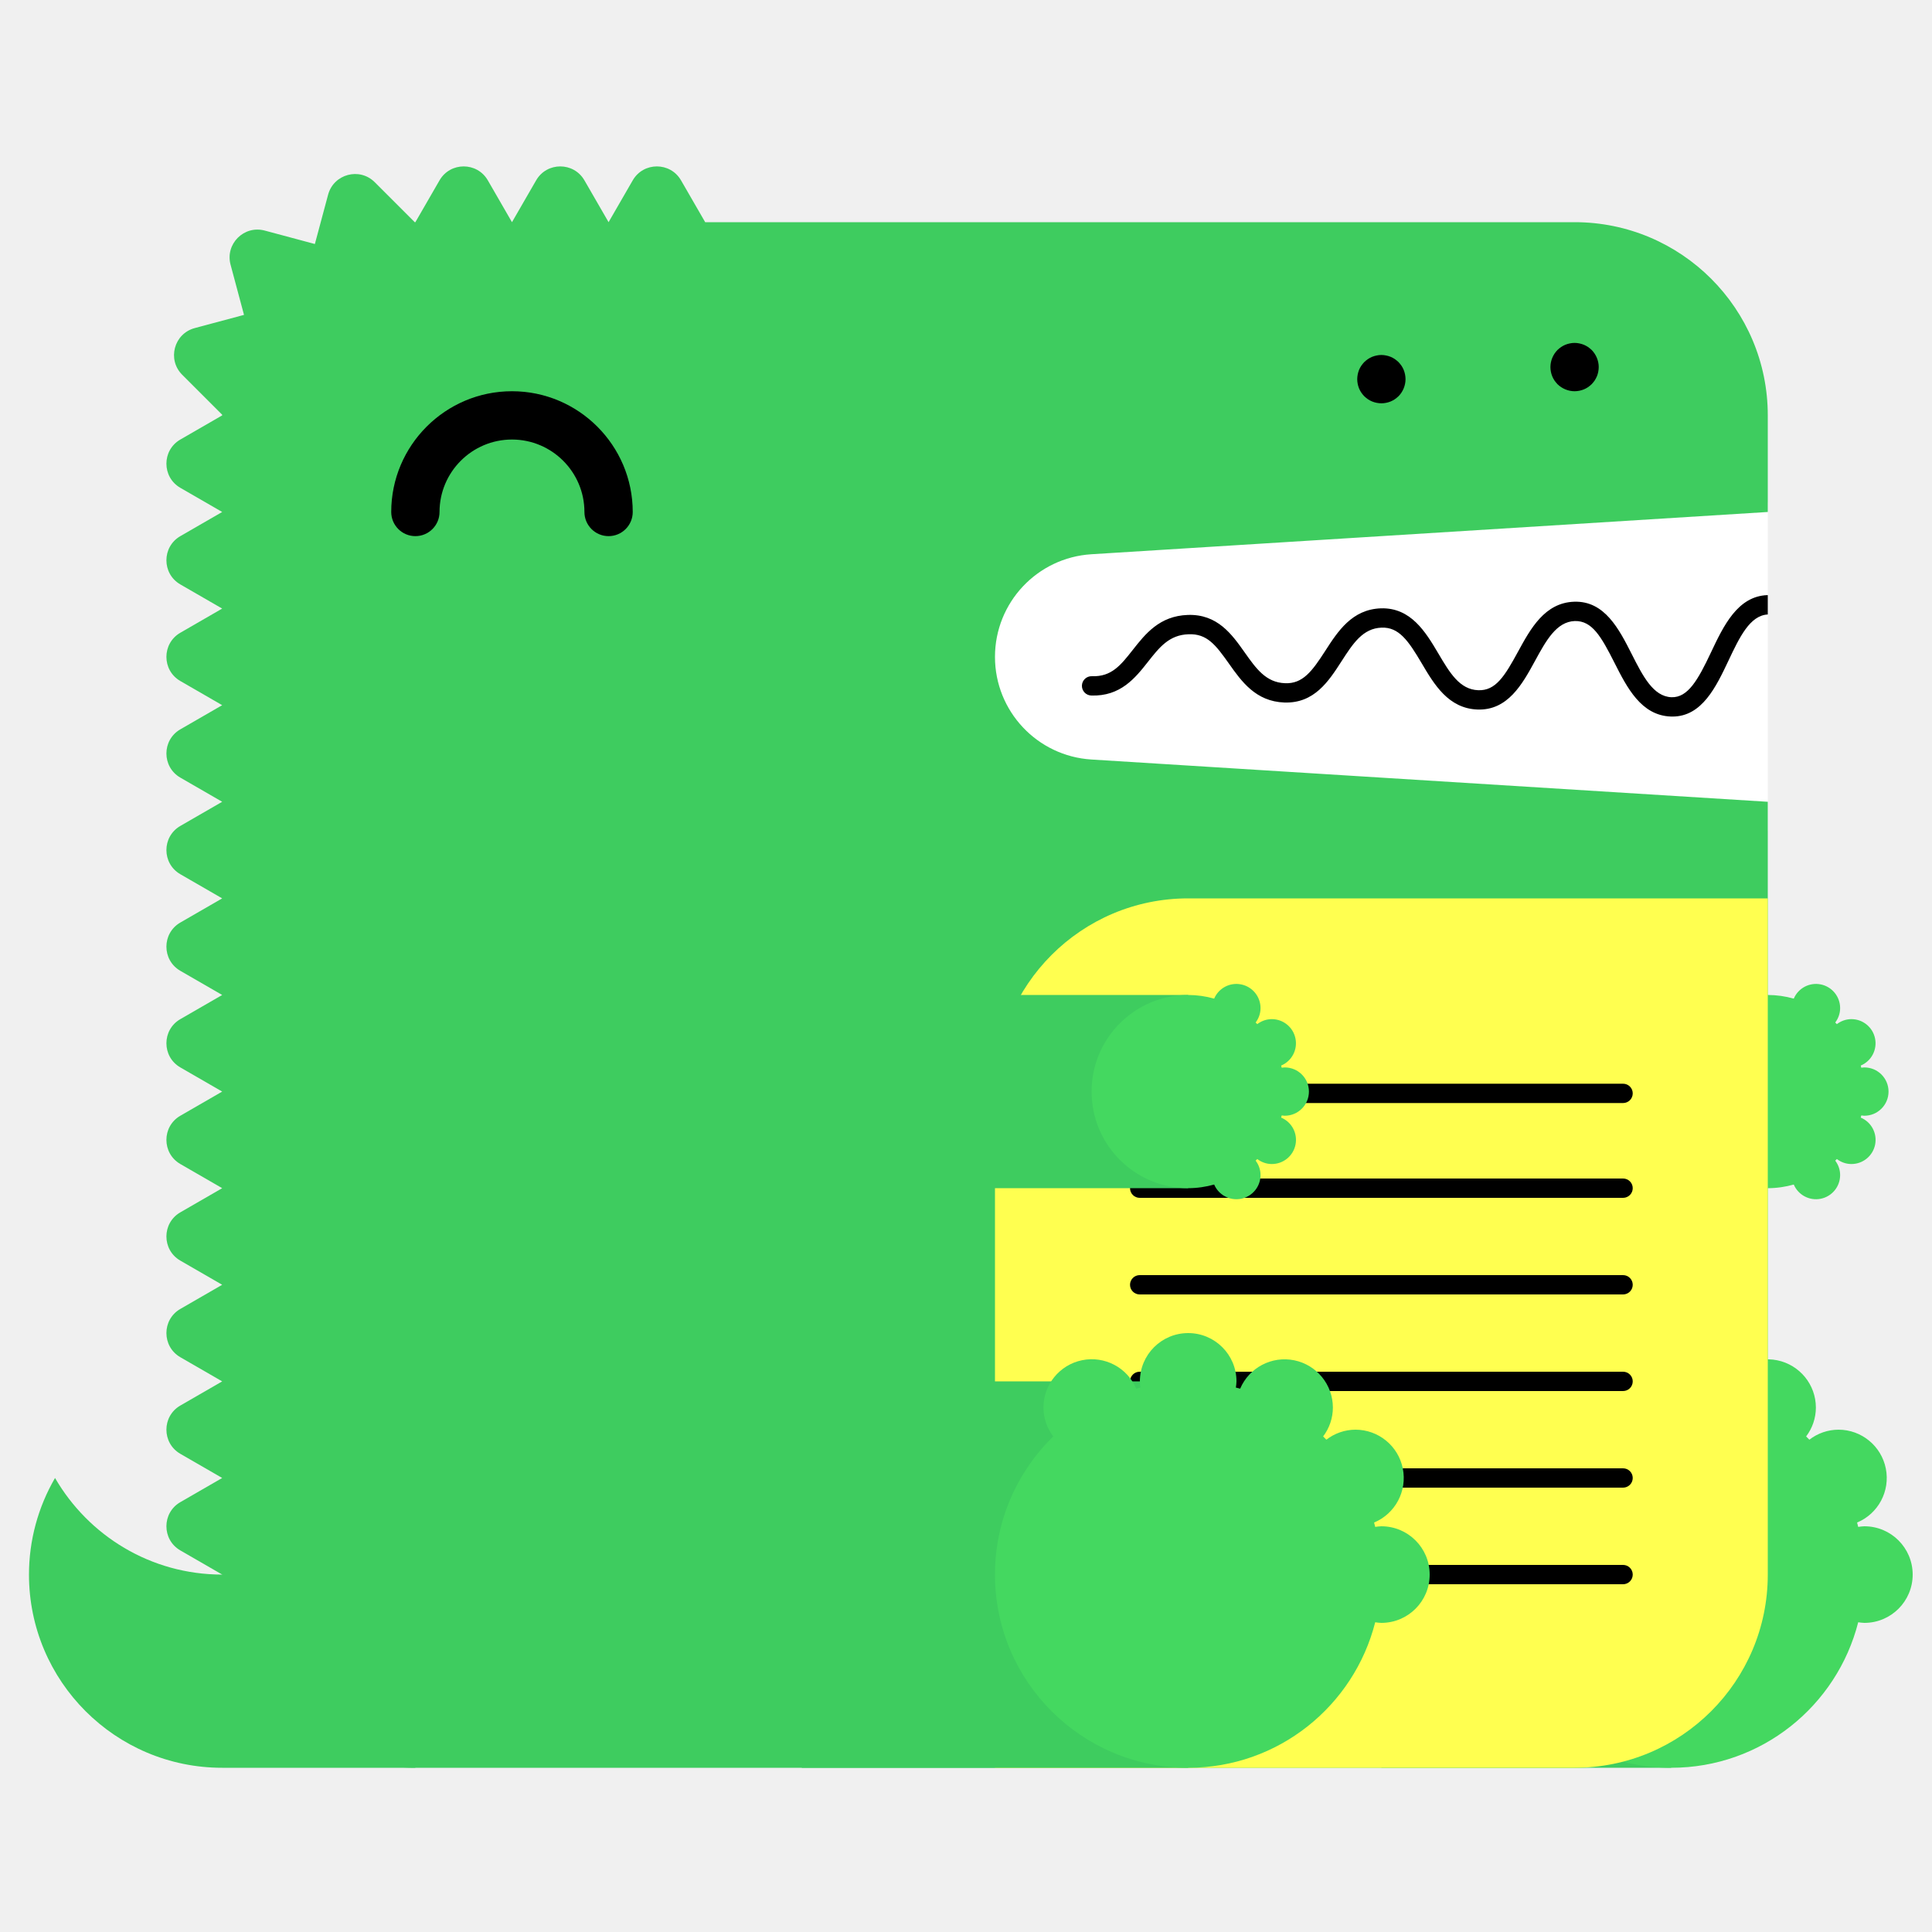
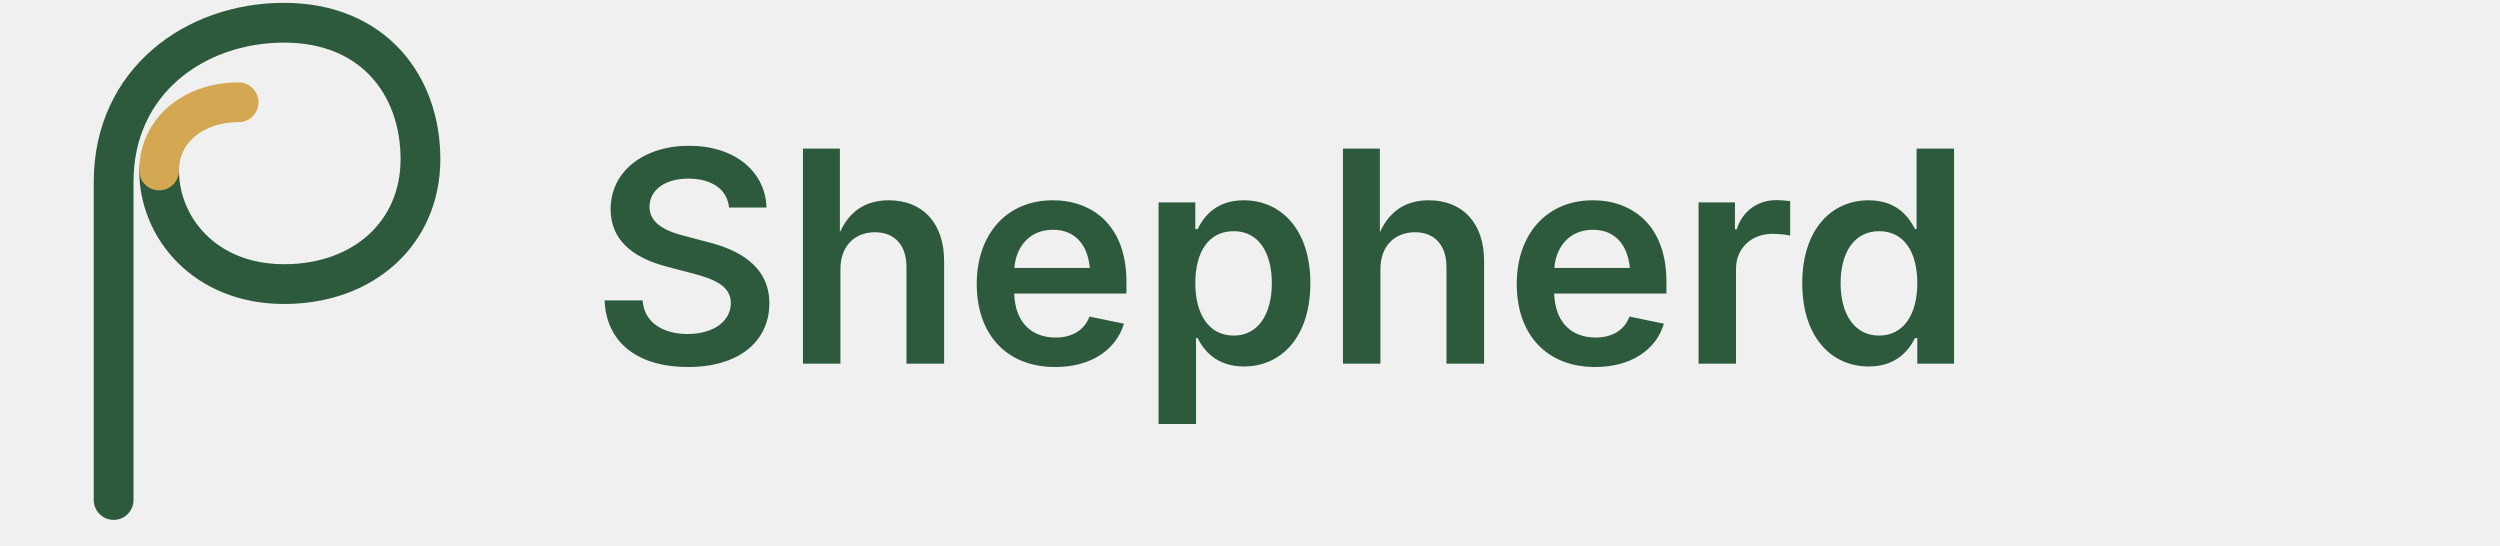
- <svg xmlns="http://www.w3.org/2000/svg" width="200" height="200" viewBox="0 0 200 200">
-   <g fill="none" fill-rule="evenodd">
-     <path fill="#FFF" d="M99 52h84v34H99z" />
-     <path d="M23 163c-7.398 0-13.843-4.027-17.303-10A19.886 19.886 0 0 0 3 163c0 11.046 8.954 20 20 20h20v-20H23z" fill="#3ECC5F" />
-     <path d="M112.98 57.376L183 53V43c0-11.046-8.954-20-20-20H73l-2.5-4.33c-1.112-1.925-3.889-1.925-5 0L63 23l-2.5-4.33c-1.111-1.925-3.889-1.925-5 0L53 23l-2.5-4.33c-1.111-1.925-3.889-1.925-5 0L43 23c-.022 0-.042.003-.065.003l-4.142-4.141c-1.57-1.571-4.252-.853-4.828 1.294l-1.369 5.104-5.192-1.392c-2.148-.575-4.111 1.389-3.535 3.536l1.39 5.193-5.102 1.367c-2.148.576-2.867 3.259-1.296 4.83l4.142 4.142c0 .021-.003.042-.003.064l-4.33 2.5c-1.925 1.111-1.925 3.889 0 5L23 53l-4.33 2.5c-1.925 1.111-1.925 3.889 0 5L23 63l-4.33 2.5c-1.925 1.111-1.925 3.889 0 5L23 73l-4.33 2.5c-1.925 1.111-1.925 3.889 0 5L23 83l-4.33 2.5c-1.925 1.111-1.925 3.889 0 5L23 93l-4.33 2.5c-1.925 1.111-1.925 3.889 0 5L23 103l-4.33 2.5c-1.925 1.111-1.925 3.889 0 5L23 113l-4.33 2.5c-1.925 1.111-1.925 3.889 0 5L23 123l-4.33 2.5c-1.925 1.111-1.925 3.889 0 5L23 133l-4.33 2.5c-1.925 1.111-1.925 3.889 0 5L23 143l-4.33 2.5c-1.925 1.111-1.925 3.889 0 5L23 153l-4.33 2.5c-1.925 1.111-1.925 3.889 0 5L23 163c0 11.046 8.954 20 20 20h120c11.046 0 20-8.954 20-20V83l-70.02-4.376A10.645 10.645 0 0 1 103 68c0-5.621 4.37-10.273 9.98-10.624" fill="#3ECC5F" />
-     <path fill="#3ECC5F" d="M143 183h30v-40h-30z" />
-     <path d="M193 158c-.219 0-.428.037-.639.064-.038-.15-.074-.301-.116-.451A5 5 0 0 0 190.32 148a4.96 4.96 0 0 0-3.016 1.036 26.531 26.531 0 0 0-.335-.336 4.955 4.955 0 0 0 1.011-2.987 5 5 0 0 0-9.599-1.959c-.148-.042-.297-.077-.445-.115.027-.211.064-.42.064-.639a5 5 0 0 0-5-5 5 5 0 0 0-5 5c0 .219.037.428.064.639-.148.038-.297.073-.445.115a4.998 4.998 0 0 0-9.599 1.959c0 1.125.384 2.151 1.011 2.987-3.717 3.632-6.031 8.693-6.031 14.3 0 11.046 8.954 20 20 20 9.339 0 17.16-6.41 19.361-15.064.211.027.42.064.639.064a5 5 0 0 0 5-5 5 5 0 0 0-5-5" fill="#44D860" />
-     <path fill="#3ECC5F" d="M153 123h30v-20h-30z" />
-     <path d="M193 115.5a2.5 2.5 0 1 0 0-5c-.109 0-.214.019-.319.032-.02-.075-.037-.15-.058-.225a2.501 2.501 0 0 0-.963-4.807c-.569 0-1.088.197-1.508.518a6.653 6.653 0 0 0-.168-.168c.314-.417.506-.931.506-1.494a2.5 2.5 0 0 0-4.8-.979A9.987 9.987 0 0 0 183 103c-5.522 0-10 4.478-10 10s4.478 10 10 10c.934 0 1.833-.138 2.69-.377a2.5 2.5 0 0 0 4.8-.979c0-.563-.192-1.077-.506-1.494.057-.055.113-.111.168-.168.42.321.939.518 1.508.518a2.5 2.5 0 0 0 .963-4.807c.021-.074.038-.15.058-.225.105.013.21.032.319.032" fill="#44D860" />
-     <path d="M63 55.5a2.5 2.5 0 0 1-2.5-2.5c0-4.136-3.364-7.5-7.5-7.5s-7.5 3.364-7.5 7.5a2.5 2.5 0 1 1-5 0c0-6.893 5.607-12.5 12.5-12.5S65.5 46.107 65.5 53a2.5 2.5 0 0 1-2.5 2.5" fill="#000" />
-     <path d="M103 183h60c11.046 0 20-8.954 20-20V93h-60c-11.046 0-20 8.954-20 20v70z" fill="#FFFF50" />
-     <path d="M168.02 124h-50.04a1 1 0 1 1 0-2h50.04a1 1 0 1 1 0 2m0 20h-50.04a1 1 0 1 1 0-2h50.04a1 1 0 1 1 0 2m0 20h-50.04a1 1 0 1 1 0-2h50.04a1 1 0 1 1 0 2m0-49.814h-50.04a1 1 0 1 1 0-2h50.04a1 1 0 1 1 0 2m0 19.814h-50.04a1 1 0 1 1 0-2h50.04a1 1 0 1 1 0 2m0 20h-50.04a1 1 0 1 1 0-2h50.04a1 1 0 1 1 0 2M183 61.611c-.012 0-.022-.006-.034-.005-3.09.105-4.552 3.196-5.842 5.923-1.346 2.85-2.387 4.703-4.093 4.647-1.889-.068-2.969-2.202-4.113-4.46-1.314-2.594-2.814-5.536-5.963-5.426-3.046.104-4.513 2.794-5.807 5.167-1.377 2.528-2.314 4.065-4.121 3.994-1.927-.07-2.951-1.805-4.136-3.813-1.321-2.236-2.848-4.75-5.936-4.664-2.994.103-4.465 2.385-5.763 4.4-1.373 2.13-2.335 3.428-4.165 3.351-1.973-.07-2.992-1.51-4.171-3.177-1.324-1.873-2.816-3.993-5.895-3.89-2.928.1-4.399 1.97-5.696 3.618-1.232 1.564-2.194 2.802-4.229 2.724a1 1 0 0 0-.072 2c3.017.101 4.545-1.8 5.872-3.487 1.177-1.496 2.193-2.787 4.193-2.855 1.926-.082 2.829 1.115 4.195 3.045 1.297 1.834 2.769 3.914 5.731 4.021 3.103.104 4.596-2.215 5.918-4.267 1.182-1.834 2.202-3.417 4.15-3.484 1.793-.067 2.769 1.35 4.145 3.681 1.297 2.197 2.766 4.686 5.787 4.796 3.125.108 4.634-2.62 5.949-5.035 1.139-2.088 2.214-4.06 4.119-4.126 1.793-.042 2.728 1.595 4.111 4.33 1.292 2.553 2.757 5.445 5.825 5.556l.169.003c3.064 0 4.518-3.075 5.805-5.794 1.139-2.41 2.217-4.68 4.067-4.773v-2z" fill="#000" />
-     <path fill="#3ECC5F" d="M83 183h40v-40H83z" />
-     <path d="M143 158c-.219 0-.428.037-.639.064-.038-.15-.074-.301-.116-.451A5 5 0 0 0 140.32 148a4.96 4.96 0 0 0-3.016 1.036 26.531 26.531 0 0 0-.335-.336 4.955 4.955 0 0 0 1.011-2.987 5 5 0 0 0-9.599-1.959c-.148-.042-.297-.077-.445-.115.027-.211.064-.42.064-.639a5 5 0 0 0-5-5 5 5 0 0 0-5 5c0 .219.037.428.064.639-.148.038-.297.073-.445.115a4.998 4.998 0 0 0-9.599 1.959c0 1.125.384 2.151 1.011 2.987-3.717 3.632-6.031 8.693-6.031 14.3 0 11.046 8.954 20 20 20 9.339 0 17.16-6.41 19.361-15.064.211.027.42.064.639.064a5 5 0 0 0 5-5 5 5 0 0 0-5-5" fill="#44D860" />
-     <path fill="#3ECC5F" d="M83 123h40v-20H83z" />
-     <path d="M133 115.5a2.5 2.5 0 1 0 0-5c-.109 0-.214.019-.319.032-.02-.075-.037-.15-.058-.225a2.501 2.501 0 0 0-.963-4.807c-.569 0-1.088.197-1.508.518a6.653 6.653 0 0 0-.168-.168c.314-.417.506-.931.506-1.494a2.5 2.5 0 0 0-4.8-.979A9.987 9.987 0 0 0 123 103c-5.522 0-10 4.478-10 10s4.478 10 10 10c.934 0 1.833-.138 2.69-.377a2.5 2.5 0 0 0 4.8-.979c0-.563-.192-1.077-.506-1.494.057-.055.113-.111.168-.168.42.321.939.518 1.508.518a2.5 2.5 0 0 0 .963-4.807c.021-.074.038-.15.058-.225.105.013.21.032.319.032" fill="#44D860" />
-     <path d="M143 41.75c-.16 0-.33-.02-.49-.05a2.52 2.52 0 0 1-.47-.14c-.15-.06-.29-.14-.431-.23-.13-.09-.259-.2-.38-.31-.109-.12-.219-.24-.309-.38s-.17-.28-.231-.43a2.619 2.619 0 0 1-.189-.96c0-.16.02-.33.05-.49.03-.16.08-.31.139-.47.061-.15.141-.29.231-.43.09-.13.2-.26.309-.38.121-.11.25-.22.38-.31.141-.09.281-.17.431-.23.149-.06.31-.11.47-.14.32-.07.65-.07.98 0 .159.03.32.08.47.14.149.06.29.14.43.23.13.09.259.2.38.31.11.12.22.25.31.38.09.14.17.28.23.43.06.16.11.31.14.47.029.16.05.33.05.49 0 .66-.271 1.31-.73 1.77-.121.11-.25.22-.38.31-.14.09-.281.17-.43.23a2.565 2.565 0 0 1-.96.19m20-1.25c-.66 0-1.3-.27-1.771-.73a3.802 3.802 0 0 1-.309-.38c-.09-.14-.17-.28-.231-.43a2.619 2.619 0 0 1-.189-.96c0-.66.27-1.3.729-1.77.121-.11.25-.22.38-.31.141-.09.281-.17.431-.23.149-.06.31-.11.47-.14.32-.07.66-.07.98 0 .159.03.32.08.47.14.149.06.29.14.43.23.13.09.259.2.38.31.459.47.73 1.11.73 1.77 0 .16-.021.33-.05.49-.03.16-.08.32-.14.47-.07.15-.14.29-.23.43-.09.13-.2.26-.31.38-.121.11-.25.22-.38.31-.14.09-.281.17-.43.23a2.565 2.565 0 0 1-.96.19" fill="#000" />
-   </g>
+ <svg xmlns="http://www.w3.org/2000/svg" width="220" height="48" viewBox="0 0 220 48" fill="none">
+   <path d="M10 44V16C10 7.16 17.16 2 25 2C32.84 2 37 7.5 37 14C37 20.5 32 25 25 25C18 25 14 20 14 15" stroke="#2D5A3D" stroke-width="3.5" stroke-linecap="round" stroke-linejoin="round" fill="none" />
+   <path d="M14 15C14 11.5 17 9 21 9" stroke="#D4A853" stroke-width="3.5" stroke-linecap="round" fill="none" />
+   <text x="52" y="32" font-family="Plus Jakarta Sans, Inter, system-ui, sans-serif" font-size="26" font-weight="600" fill="#2D5A3D">Shepherd</text>
</svg>
